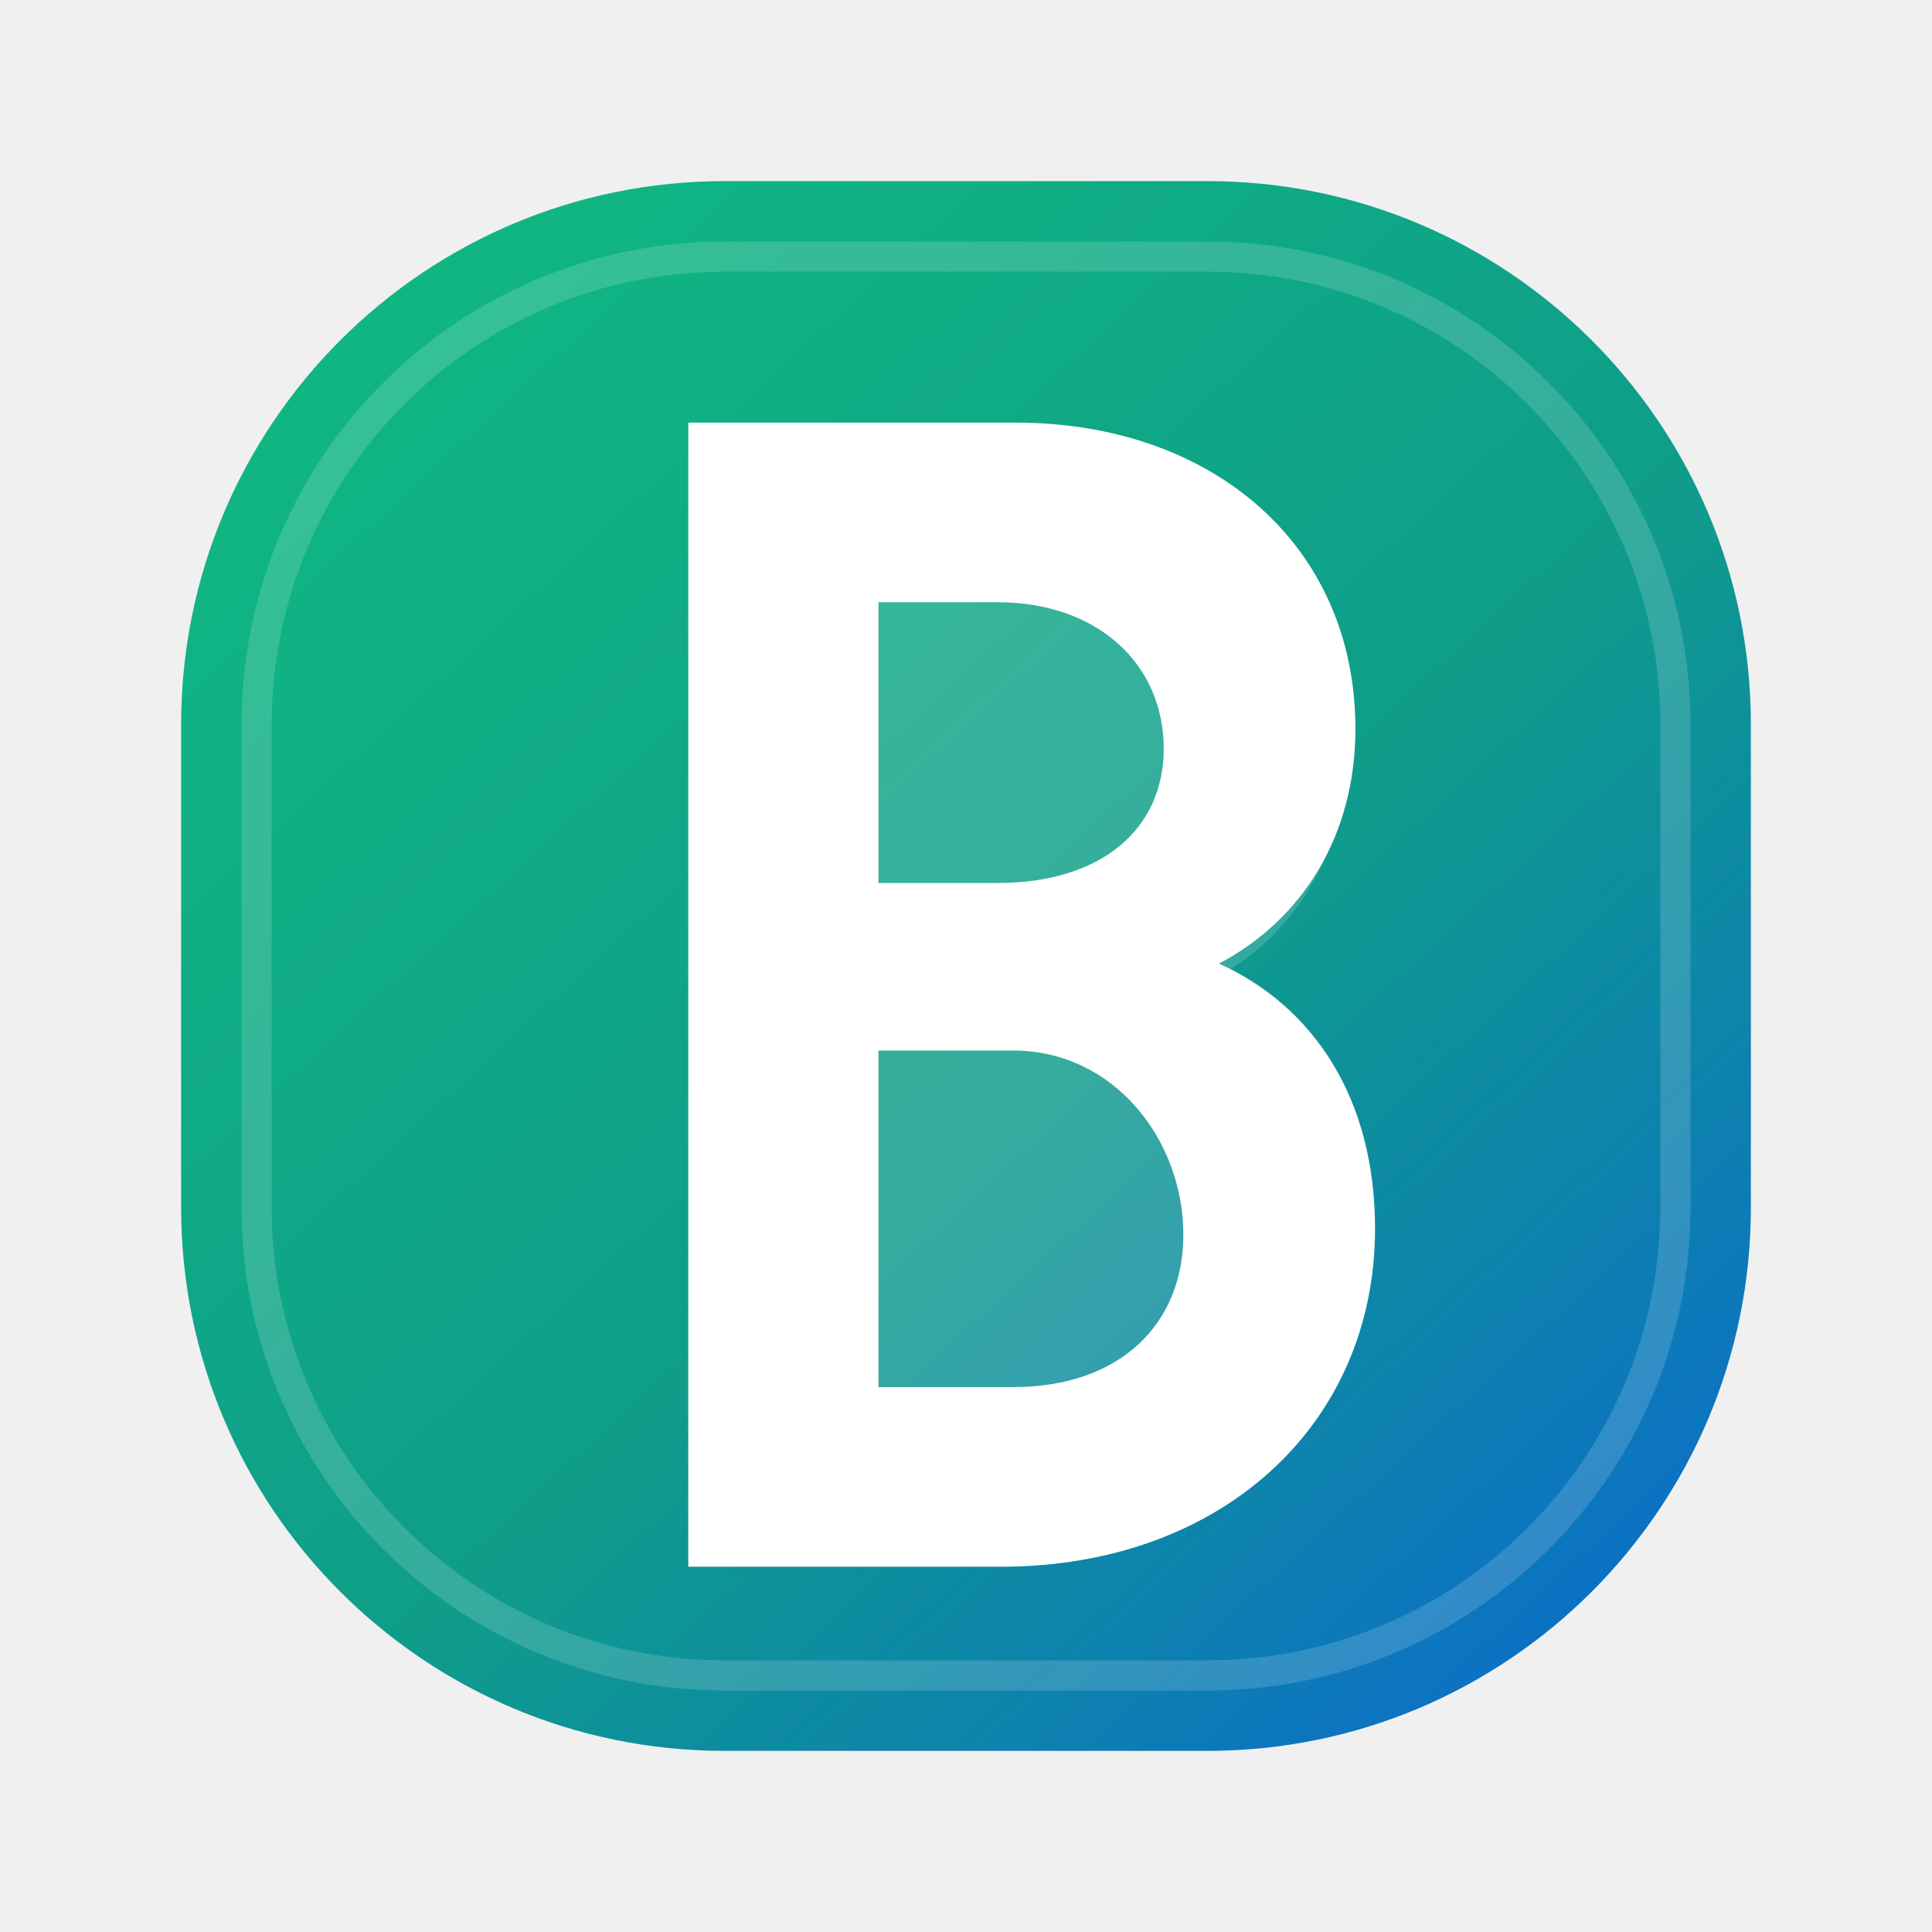
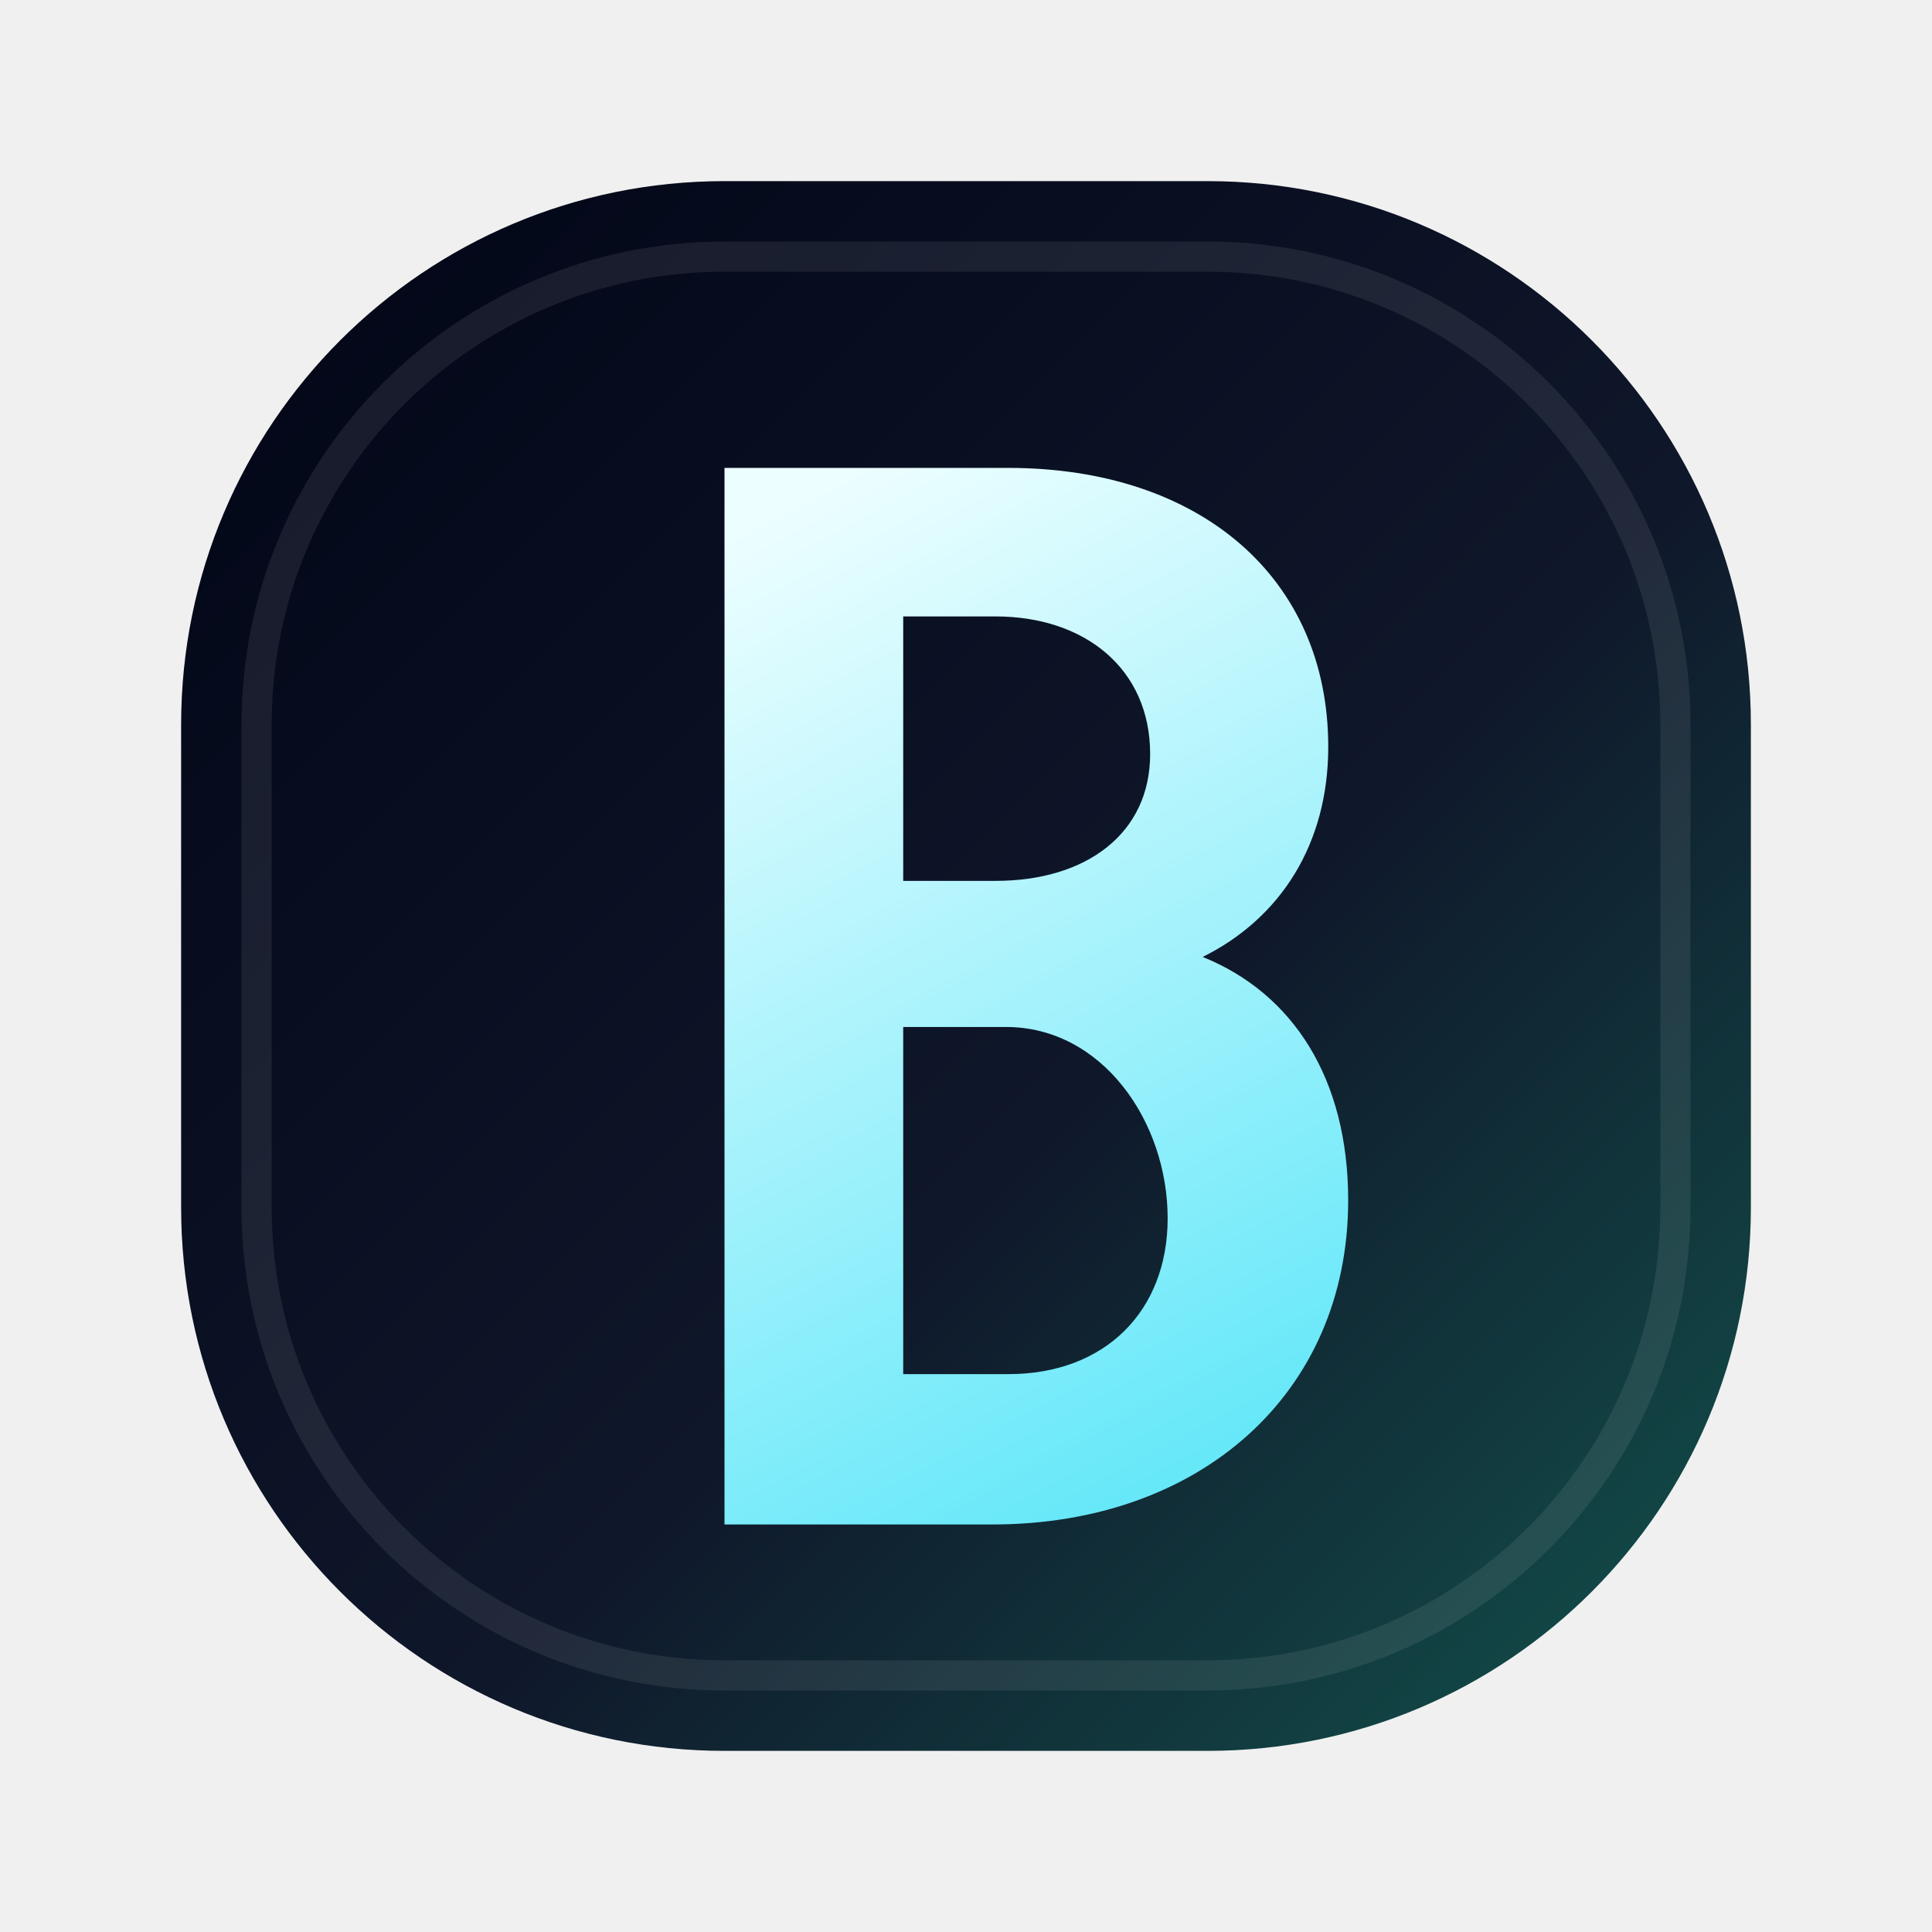
<svg xmlns="http://www.w3.org/2000/svg" width="64" height="64" viewBox="0 0 64 64" fill="none">
  <defs>
-     <linearGradient id="bg" x1="10" y1="8" x2="54" y2="56" gradientUnits="userSpaceOnUse">
-       <stop stop-color="#10B981" />
-       <stop offset="0.56" stop-color="#0F9D8A" />
-       <stop offset="1" stop-color="#0B6CCB" />
+     <linearGradient id="bg" x1="8" y1="8" x2="56" y2="56" gradientUnits="userSpaceOnUse">
+       <stop stop-color="#020617" />
+       <stop offset="0.58" stop-color="#0F172A" />
+       <stop offset="1" stop-color="#134E4A" />
+     </linearGradient>
+     <linearGradient id="glyph" x1="24" y1="18" x2="40" y2="48" gradientUnits="userSpaceOnUse">
+       <stop stop-color="#ECFEFF" />
+       <stop offset="1" stop-color="#67E8F9" />
    </linearGradient>
  </defs>
  <rect x="6" y="6" width="52" height="52" rx="18" fill="url(#bg)" />
-   <rect x="8.5" y="8.5" width="47" height="47" rx="15.5" stroke="white" stroke-opacity="0.16" />
-   <path d="M25.5 15.5H34.2C40.1 15.5 44.6 19.5 44.6 24.95C44.6 28.2 42.9 30.95 40.35 32.35C43.25 33.72 45.15 36.63 45.15 40.45C45.15 46.75 40.16 51 33.35 51H25.5V15.5Z" fill="white" fill-opacity="0.16" />
-   <path d="M22.8 14H33.65C40.12 14 44.9 18.02 44.9 24.15C44.9 27.7 43.12 30.48 40.38 31.92C43.5 33.33 45.55 36.37 45.55 40.7C45.55 47.2 40.45 51.9 33.15 51.9H22.8V14ZM29.1 19.95V29.25H33.05C36.48 29.25 38.55 27.47 38.55 24.8C38.55 22 36.36 19.95 33.05 19.95H29.1ZM29.1 34.8V45.95H33.55C37.14 45.95 39.2 43.83 39.2 40.9C39.2 37.8 36.94 34.8 33.55 34.8H29.1Z" fill="white" />
+   <rect x="8.5" y="8.5" width="47" height="47" rx="15.5" stroke="white" stroke-opacity="0.08" />
+   <path d="M24 15.5H33.4C39.76 15.5 44 19.14 44 24.74C44 27.96 42.42 30.42 39.84 31.7C42.82 32.9 44.66 35.72 44.66 39.76C44.66 46.18 39.73 50.5 32.88 50.5H24V15.5ZM29.92 20.42V29.18H32.98C36 29.18 38.1 27.6 38.1 24.98C38.1 22.14 35.92 20.42 32.98 20.42H29.92ZM29.92 34.02V45.52H33.4C36.62 45.52 38.68 43.42 38.68 40.36C38.68 37.16 36.52 34.02 33.32 34.02H29.92Z" fill="url(#glyph)" />
</svg>
